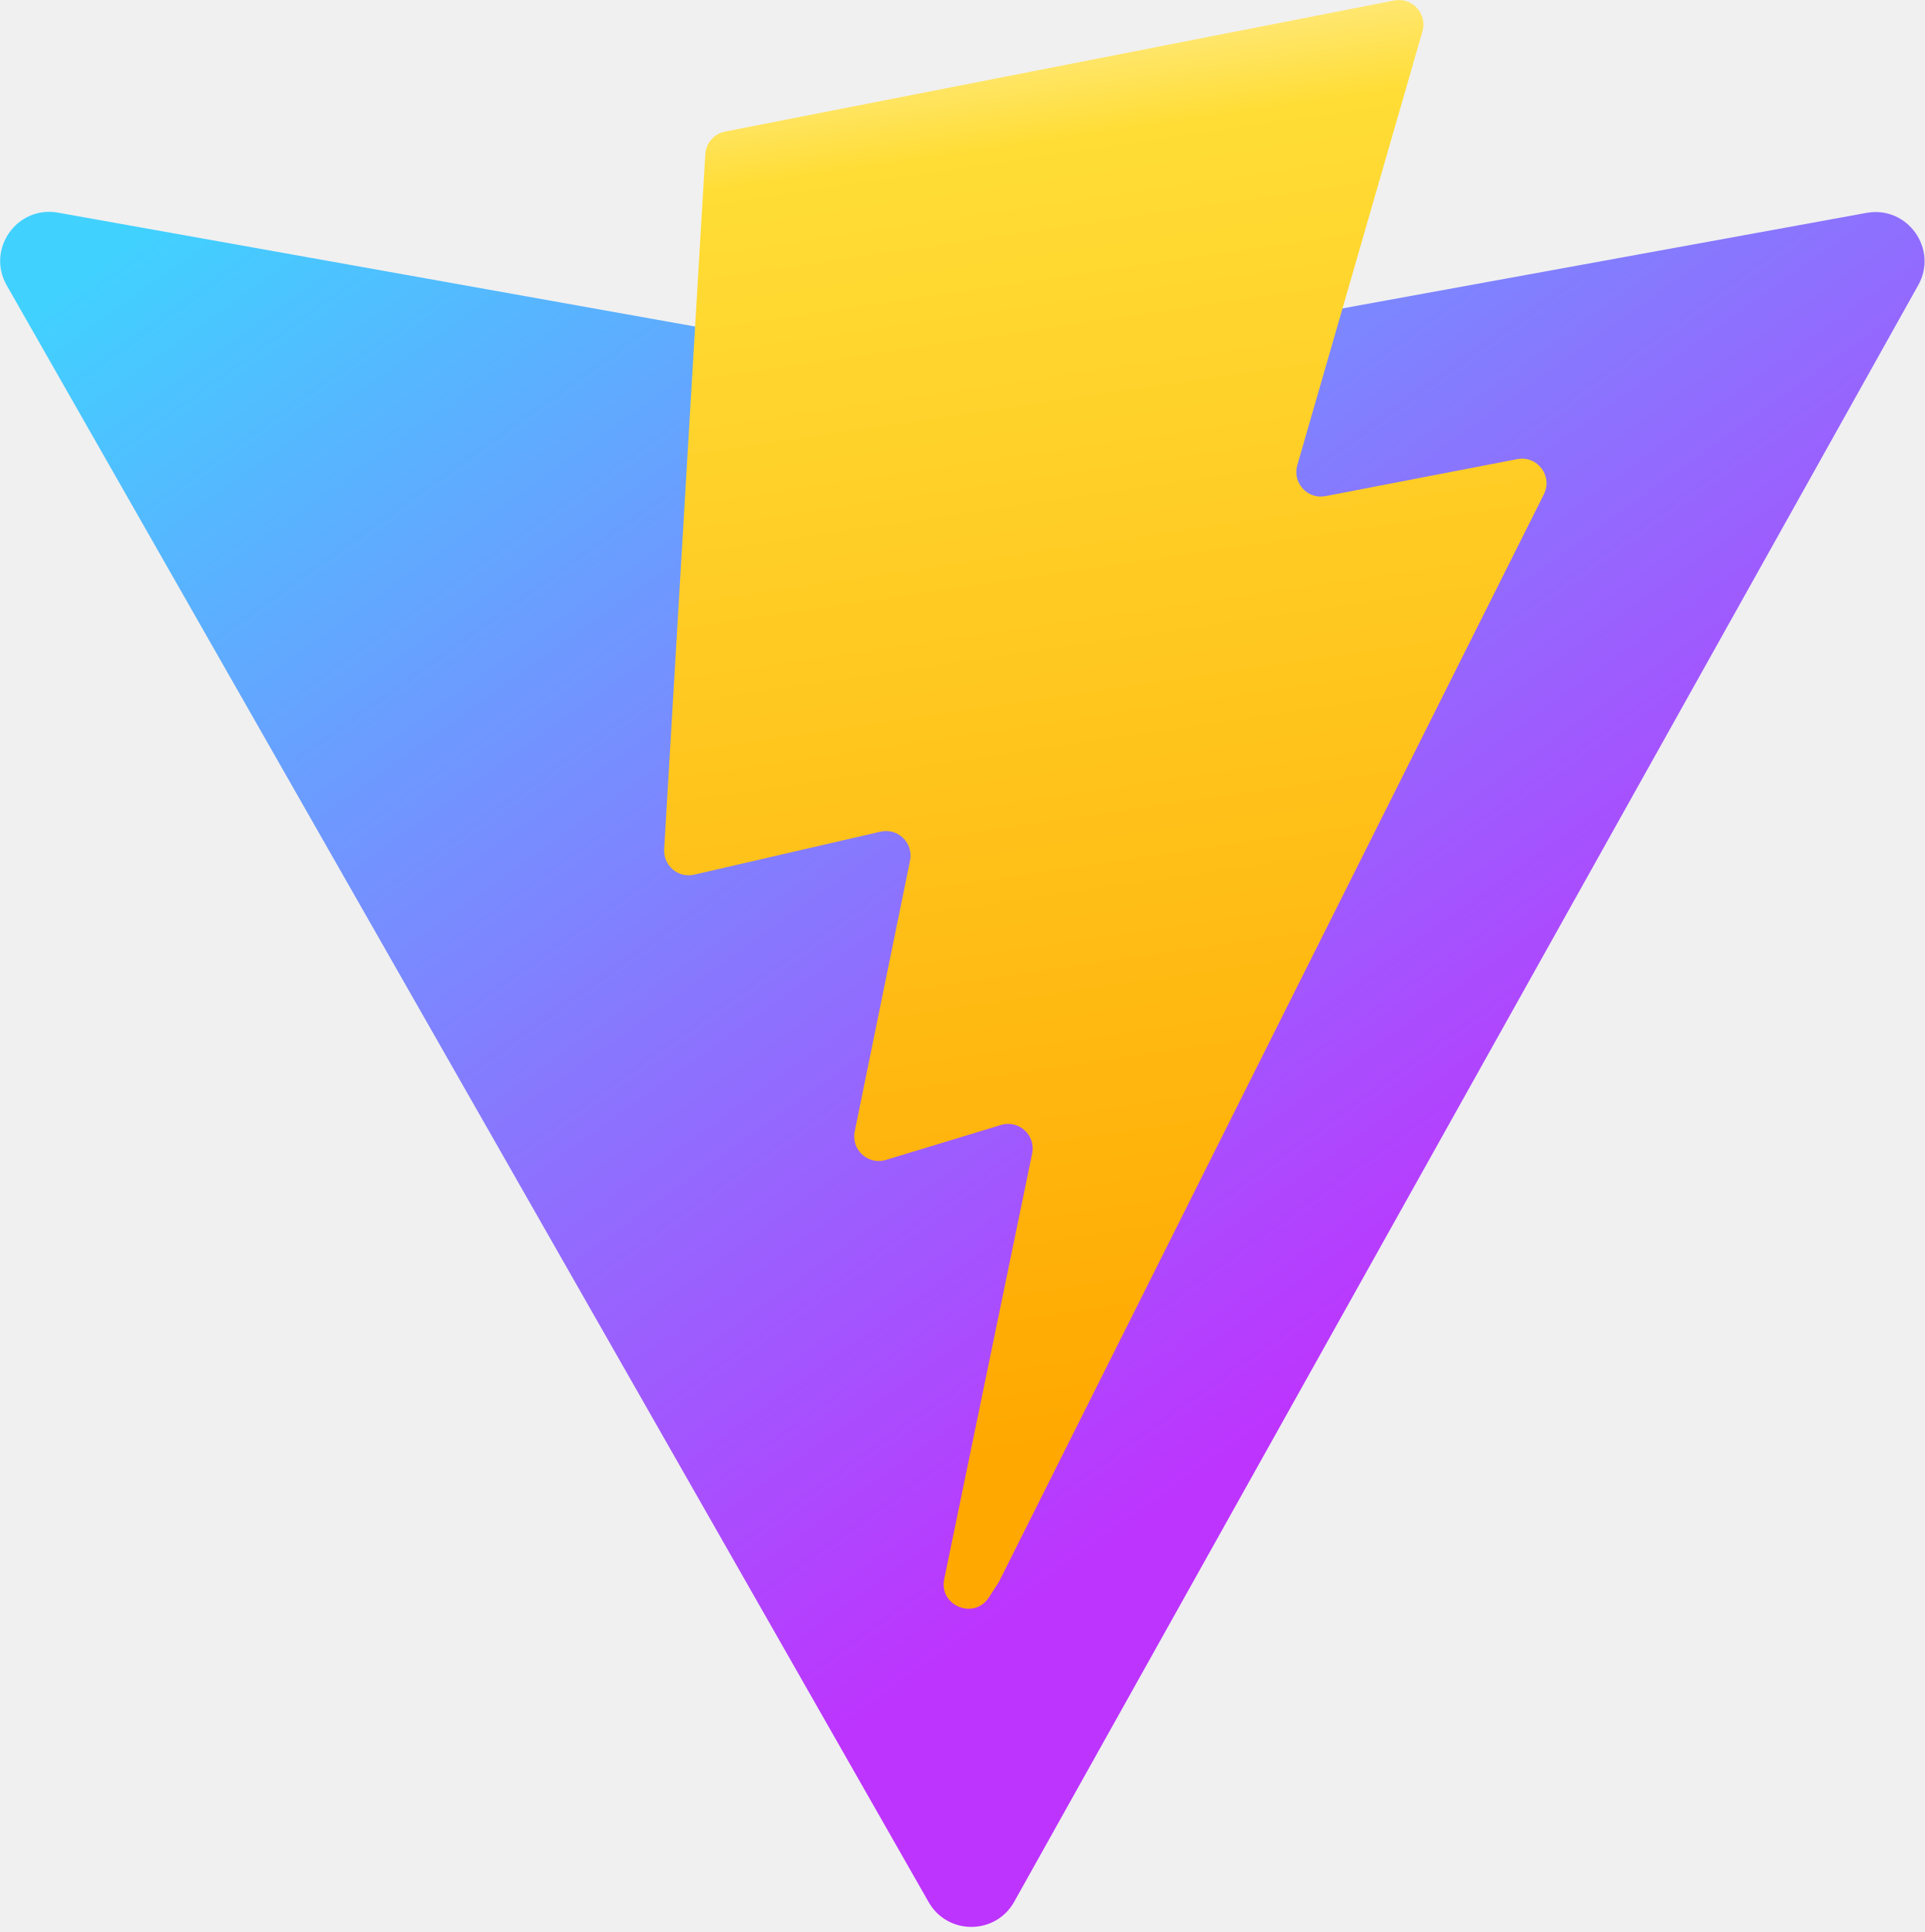
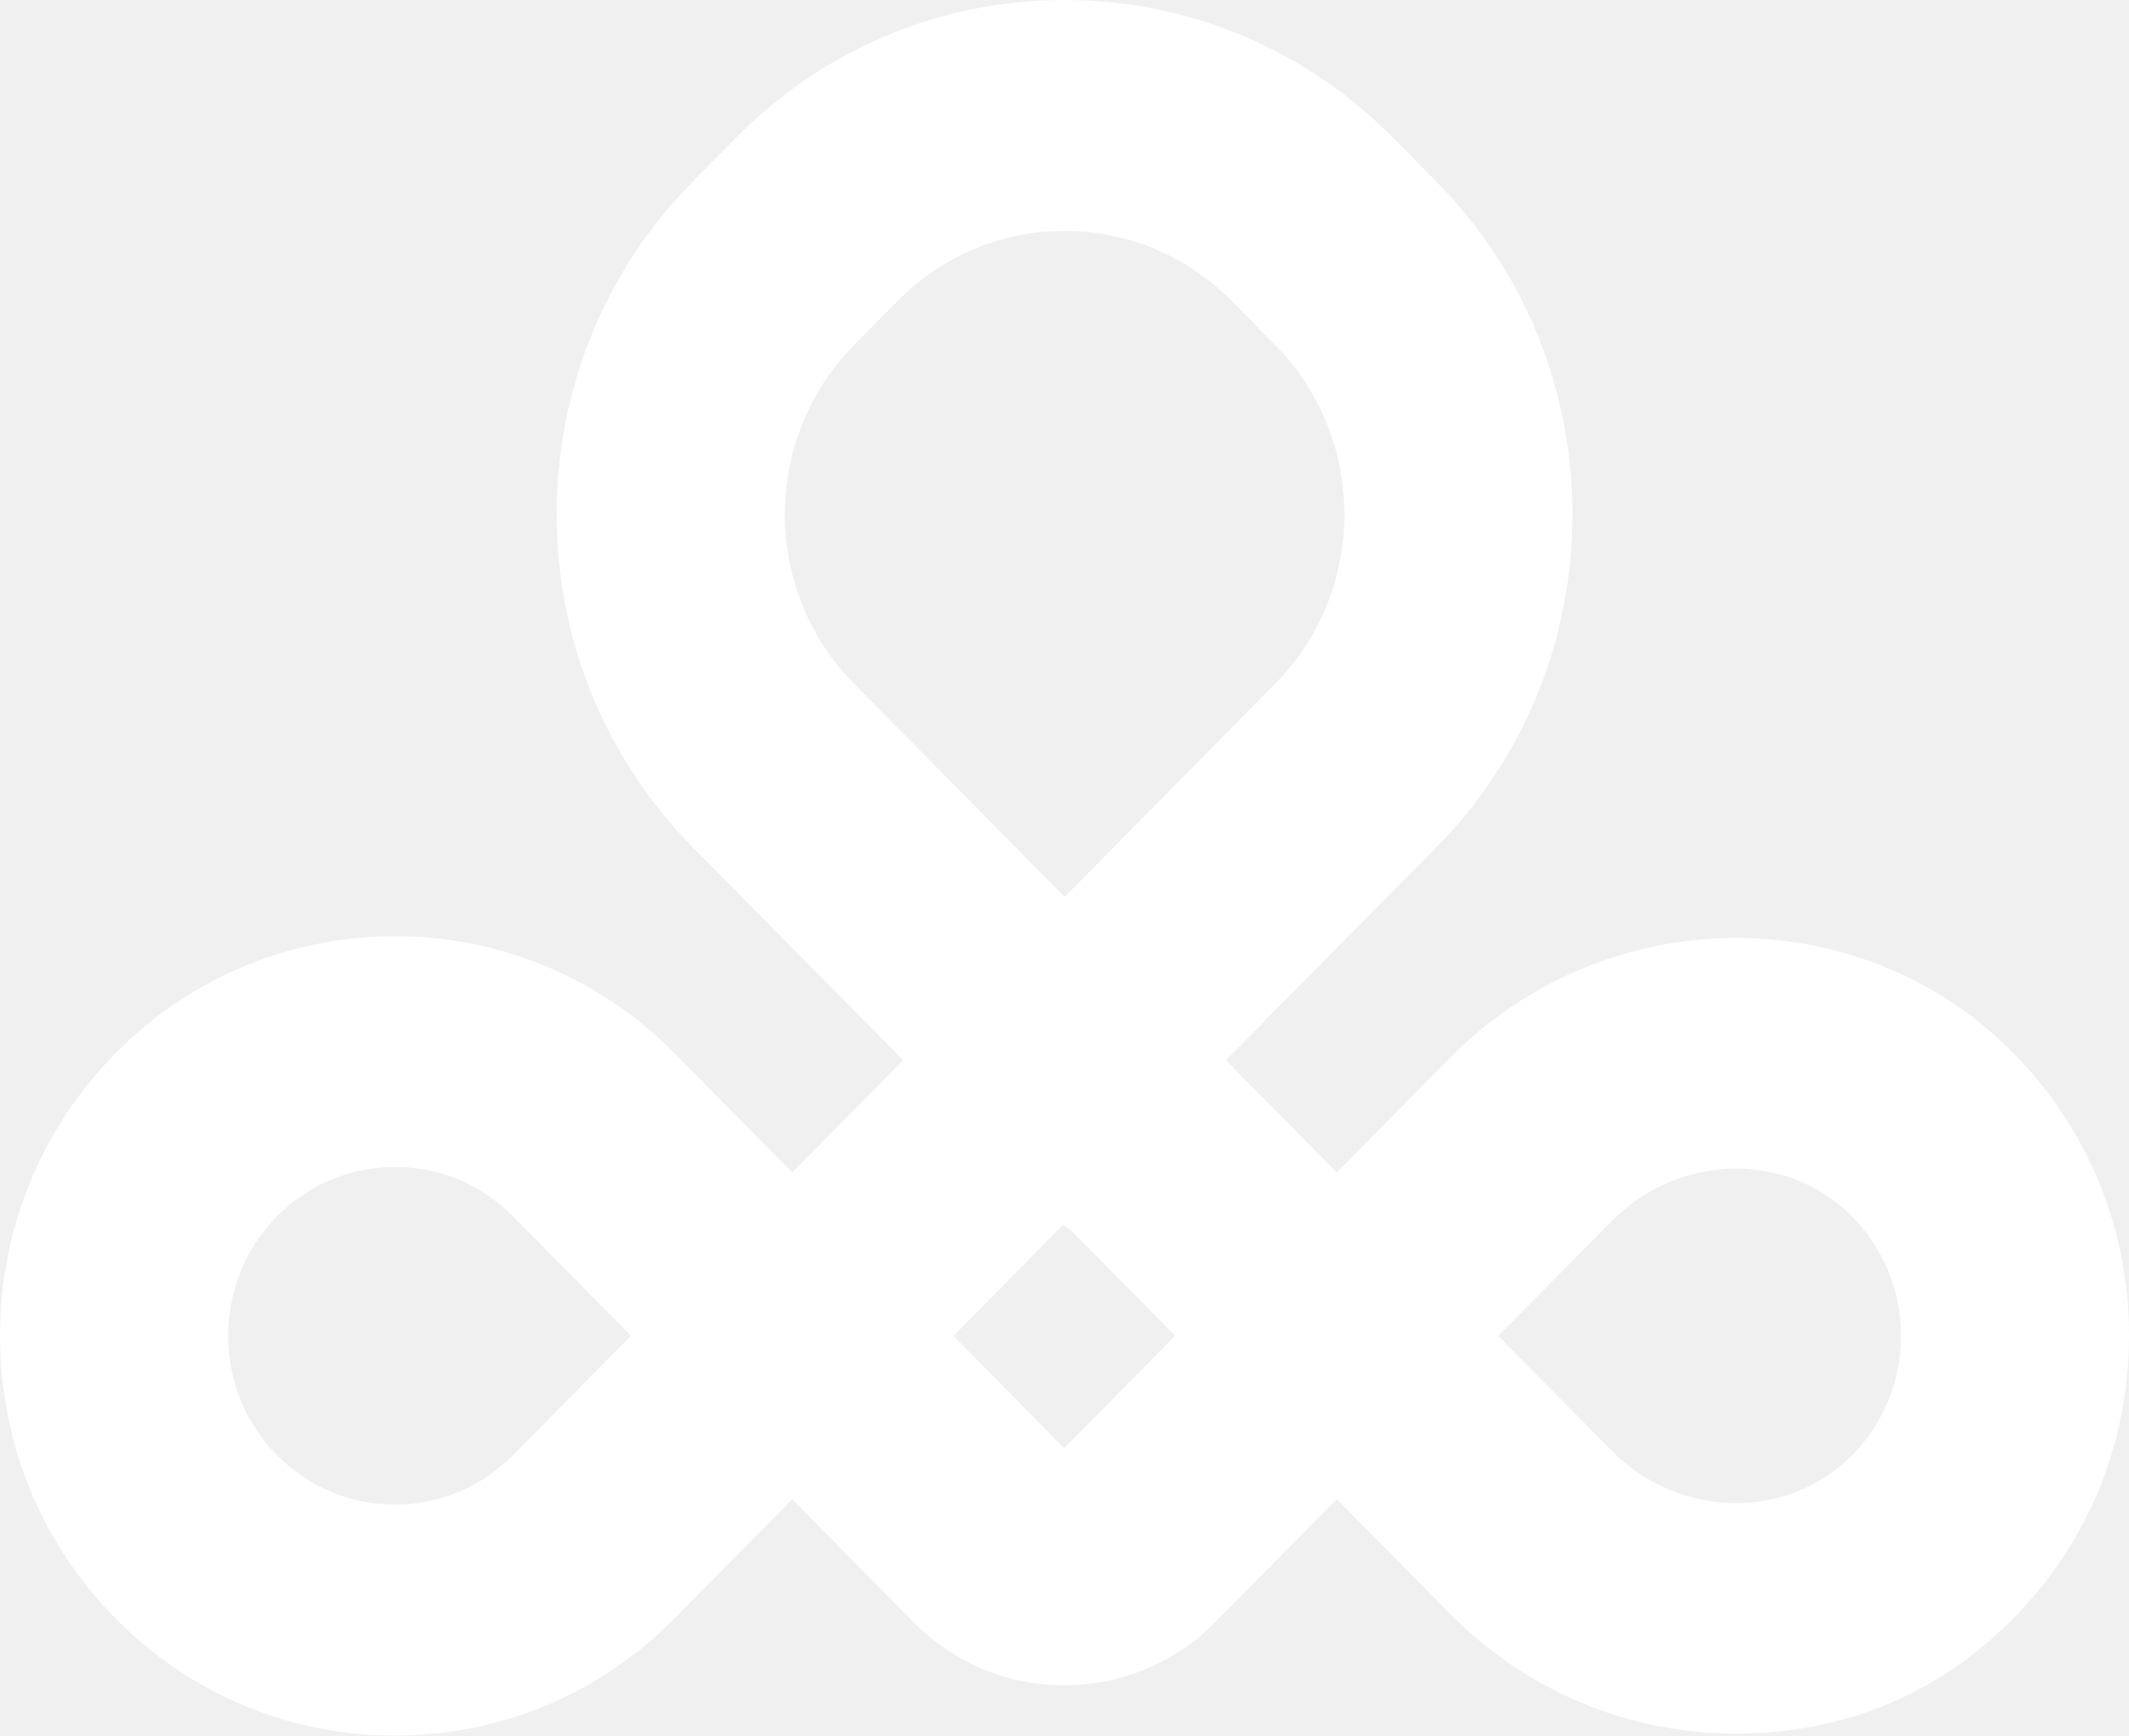
- <svg xmlns="http://www.w3.org/2000/svg" aria-hidden="true" role="img" class="iconify iconify--logos" width="31.88" height="32" preserveAspectRatio="xMidYMid meet" viewBox="0 0 256 257">
-   <defs>
-     <linearGradient id="IconifyId1813088fe1fbc01fb466" x1="-.828%" x2="57.636%" y1="7.652%" y2="78.411%">
-       <stop offset="0%" stop-color="#41D1FF" />
-       <stop offset="100%" stop-color="#BD34FE" />
-     </linearGradient>
-     <linearGradient id="IconifyId1813088fe1fbc01fb467" x1="43.376%" x2="50.316%" y1="2.242%" y2="89.03%">
-       <stop offset="0%" stop-color="#FFEA83" />
-       <stop offset="8.333%" stop-color="#FFDD35" />
-       <stop offset="100%" stop-color="#FFA800" />
-     </linearGradient>
-   </defs>
-   <path fill="url(#IconifyId1813088fe1fbc01fb466)" d="M255.153 37.938L134.897 252.976c-2.483 4.44-8.862 4.466-11.382.048L.875 37.958c-2.746-4.814 1.371-10.646 6.827-9.67l120.385 21.517a6.537 6.537 0 0 0 2.322-.004l117.867-21.483c5.438-.991 9.574 4.796 6.877 9.62Z" />
-   <path fill="url(#IconifyId1813088fe1fbc01fb467)" d="M185.432.063L96.44 17.501a3.268 3.268 0 0 0-2.634 3.014l-5.474 92.456a3.268 3.268 0 0 0 3.997 3.378l24.777-5.718c2.318-.535 4.413 1.507 3.936 3.838l-7.361 36.047c-.495 2.426 1.782 4.5 4.151 3.78l15.304-4.649c2.372-.72 4.652 1.36 4.15 3.788l-11.698 56.621c-.732 3.542 3.979 5.473 5.943 2.437l1.313-2.028l72.516-144.72c1.215-2.423-.88-5.186-3.54-4.672l-25.505 4.922c-2.396.462-4.435-1.77-3.759-4.114l16.646-57.705c.677-2.35-1.37-4.583-3.769-4.113Z" />
+ <svg xmlns="http://www.w3.org/2000/svg" width="65" height="53" viewBox="0 0 65 53" fill="none">
+   <path d="M61.336 32.027C56.636 27.41 48.983 27.534 44.277 32.299L40.815 35.805L37.429 32.376L43.863 25.862C49.391 20.264 49.391 11.153 43.863 5.555L42.529 4.204C39.846 1.492 36.286 0 32.5 0C28.714 0 25.15 1.492 22.475 4.204L21.141 5.555C15.613 11.153 15.613 20.264 21.141 25.862L27.575 32.376L24.189 35.805L20.587 32.158C18.235 29.777 15.149 28.588 12.059 28.588C8.97 28.588 5.883 29.777 3.532 32.158C1.254 34.468 0 37.533 0 40.796C0 44.059 1.254 47.124 3.532 49.431C5.807 51.734 8.834 53 12.059 53C15.285 53 18.312 51.734 20.587 49.431L24.189 45.783L27.878 49.526C29.111 50.774 30.748 51.466 32.493 51.466C34.238 51.466 35.879 50.778 37.112 49.529L40.815 45.78L44.277 49.286C46.604 51.642 49.704 52.94 53.003 52.94C56.302 52.94 59.113 51.737 61.336 49.557C63.697 47.236 65 44.122 65 40.792C65 37.463 63.697 34.348 61.336 32.027ZM15.661 44.439C14.7 45.413 13.421 45.946 12.059 45.946C10.697 45.946 9.419 45.409 8.458 44.439C7.496 43.469 6.967 42.171 6.967 40.792C6.967 39.413 7.496 38.119 8.458 37.145C9.419 36.172 10.697 35.636 12.059 35.636C13.421 35.636 14.7 36.172 15.661 37.145L19.263 40.792L15.661 44.439ZM32.496 44.228L31.256 42.972L29.111 40.796L32.462 37.399L32.74 37.614L35.879 40.792L32.489 44.224L32.496 44.228ZM34.858 25.005L32.504 27.389L26.07 20.874C23.259 18.028 23.259 13.393 26.07 10.543L27.404 9.192C28.766 7.813 30.577 7.051 32.504 7.051C34.43 7.051 36.241 7.809 37.603 9.192L38.937 10.543C41.748 13.389 41.748 18.024 38.937 20.874L34.858 25.005ZM56.487 44.496C55.529 45.438 54.275 45.903 53.003 45.903C51.638 45.903 50.258 45.367 49.206 44.302L45.744 40.796L49.206 37.29C51.237 35.233 54.505 35.145 56.487 37.092C57.486 38.073 58.037 39.389 58.037 40.796C58.037 42.203 57.486 43.519 56.487 44.499V44.496Z" fill="white" />
</svg>
